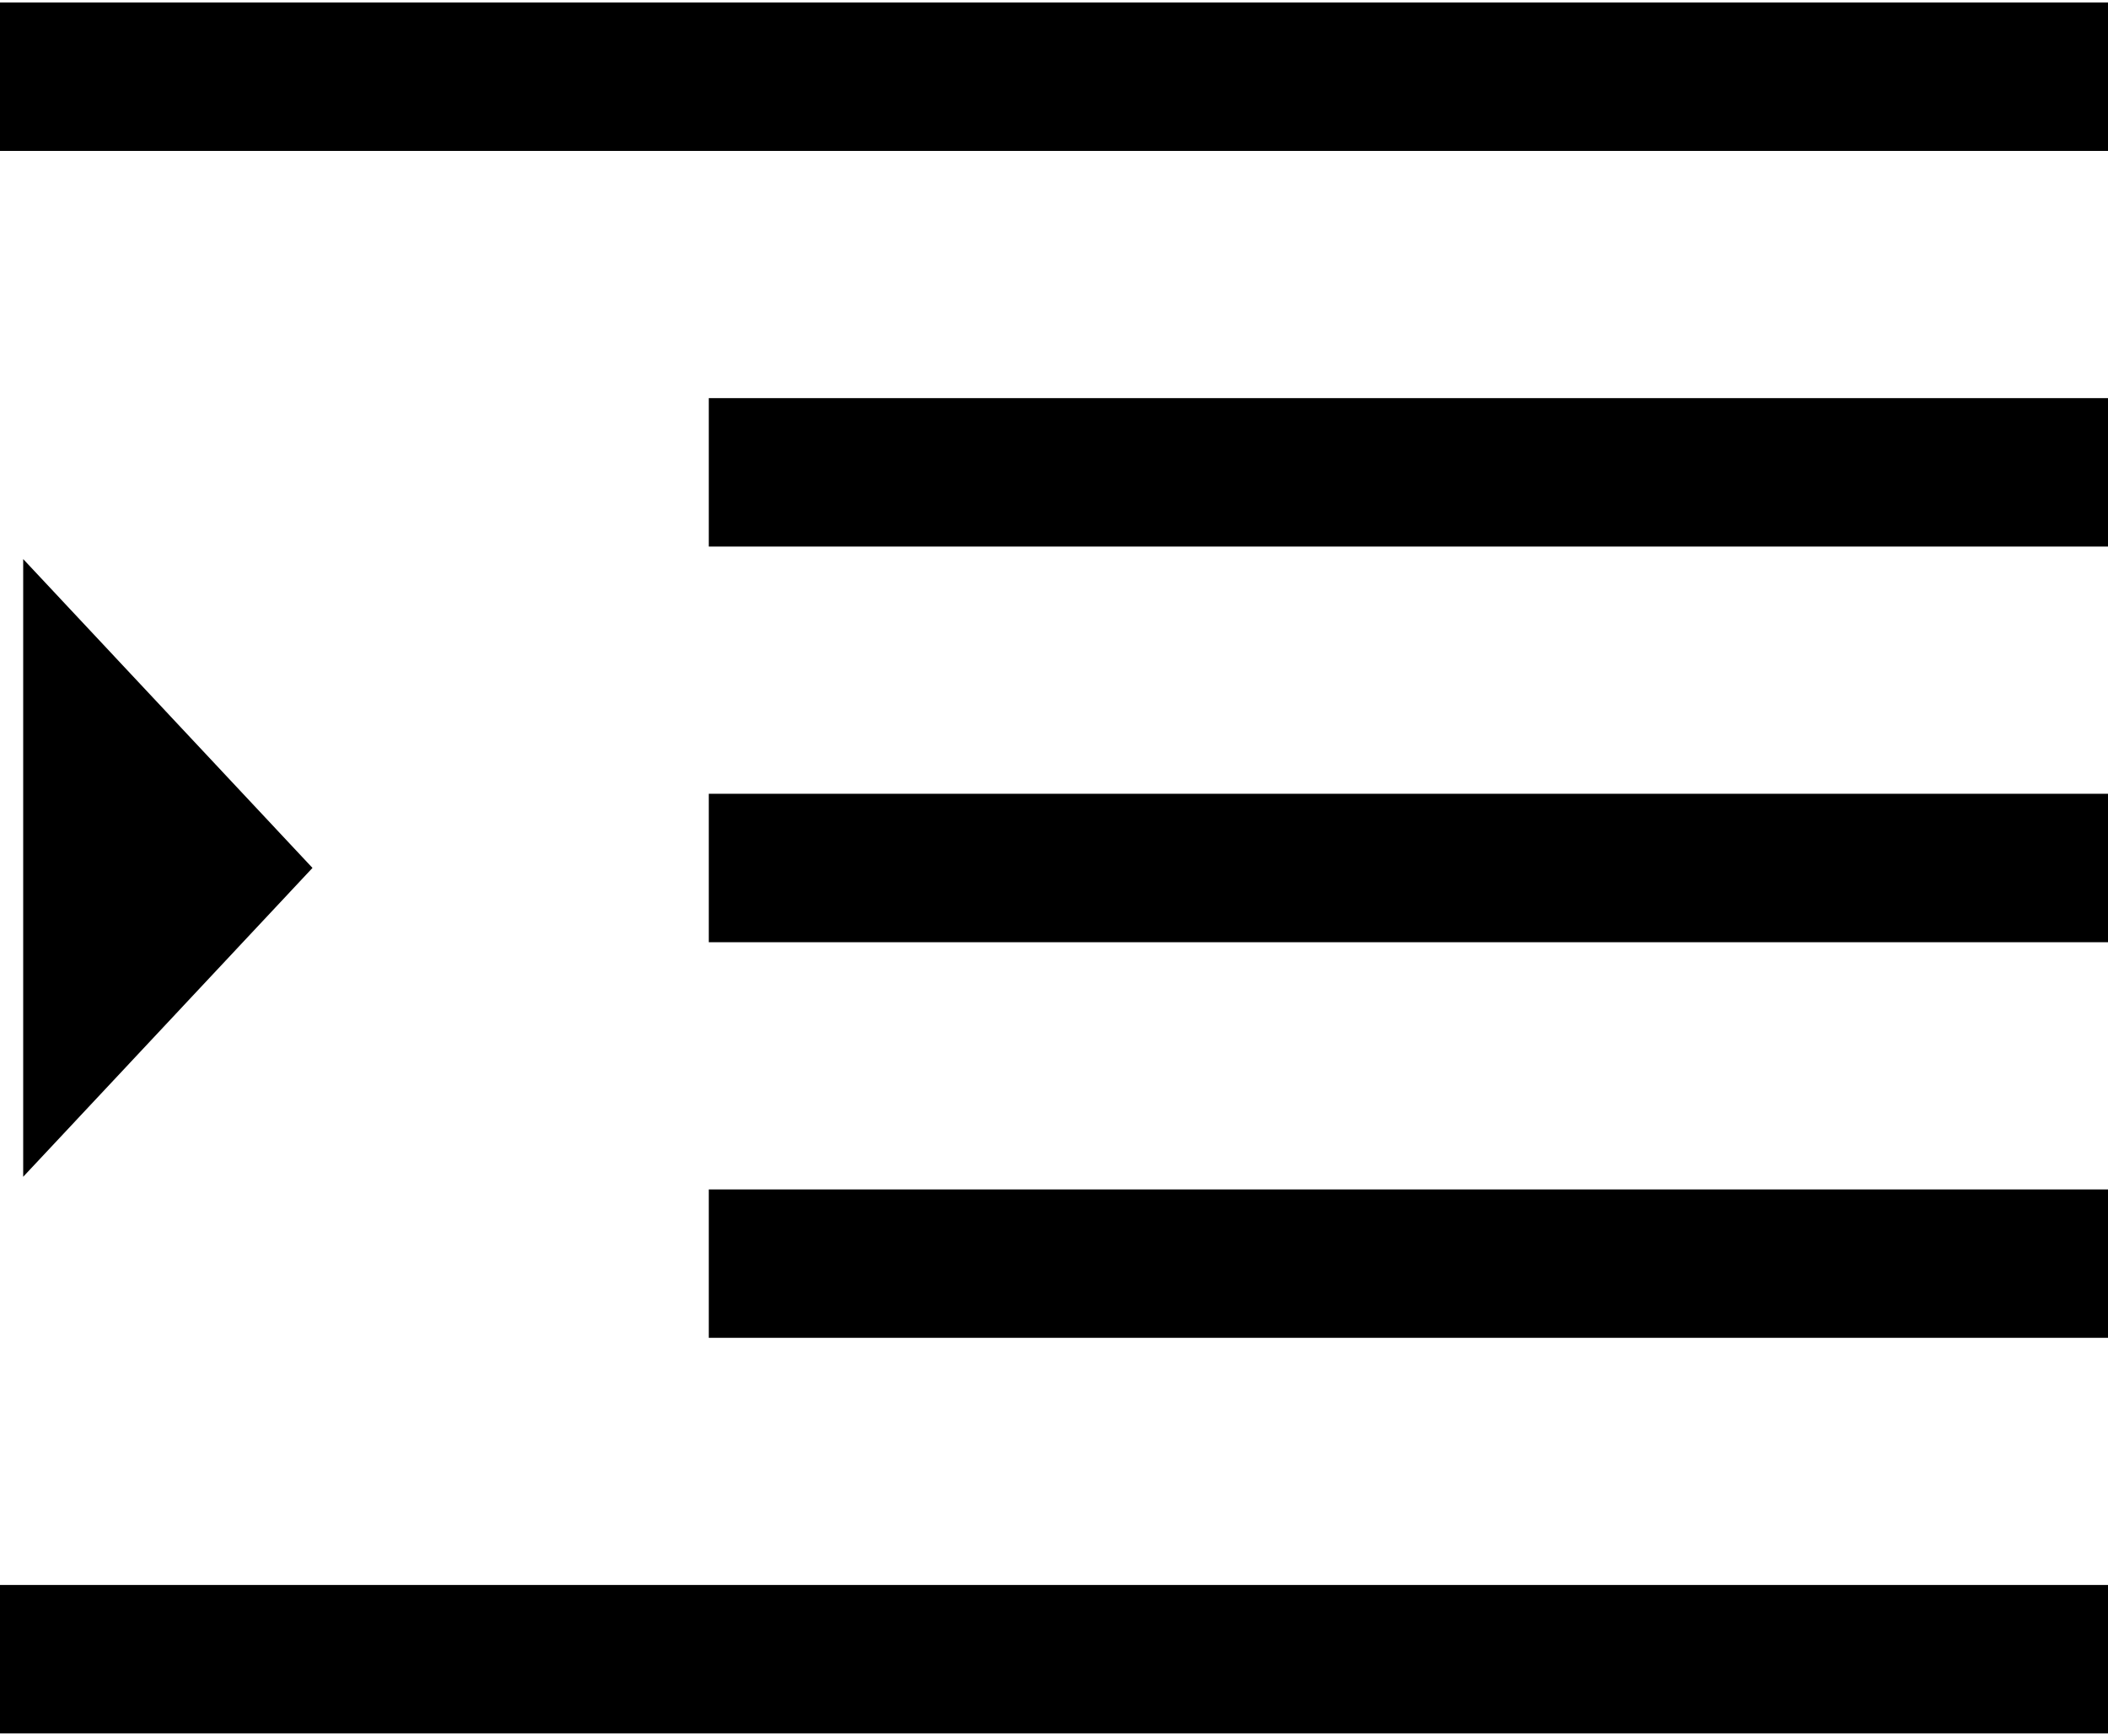
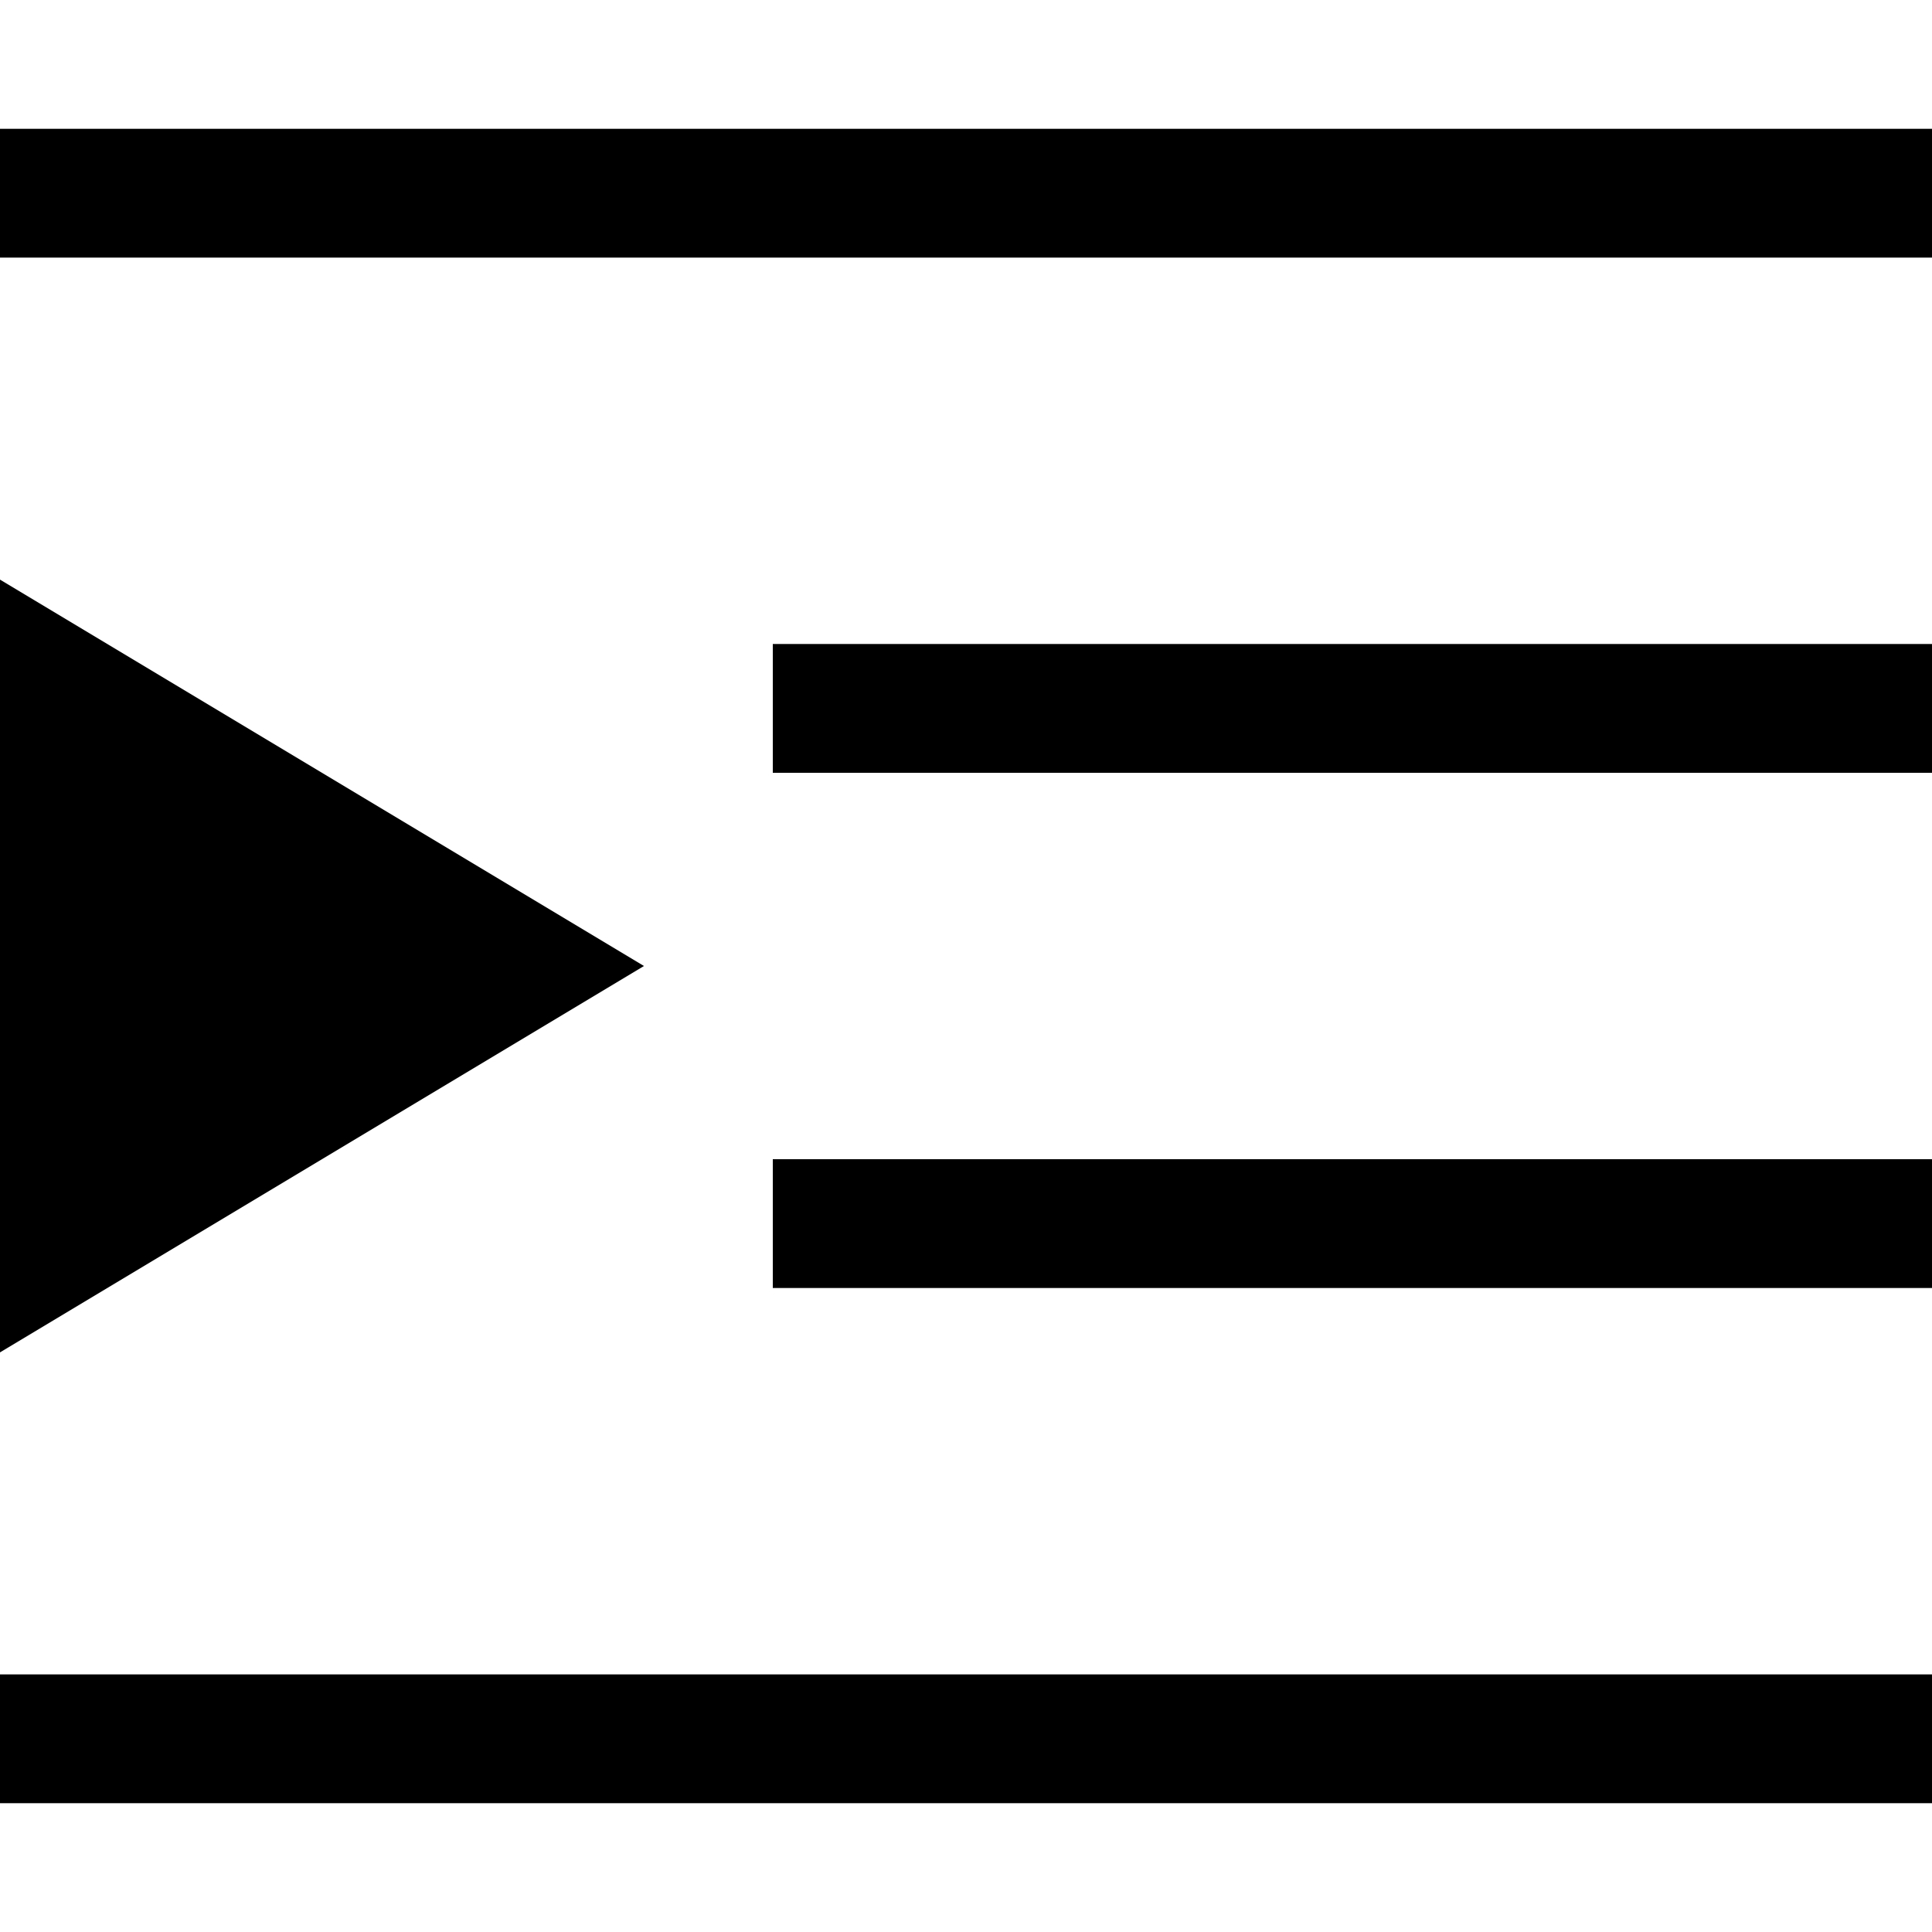
- <svg xmlns="http://www.w3.org/2000/svg" width="17" height="14">
-   <g fill="#000" fill-rule="evenodd">
-     <path d="M5.716 3.211H17v1.197H5.716zM0 .02h17v1.197H0zM0 12.783h17v1.197H0zM5.716 9.593H17v1.197H5.716zM5.716 6.402H17v1.197H5.716zM.187 9.491L2.52 7 .187 4.509z" />
-   </g>
+ <svg xmlns="http://www.w3.org/2000/svg" width="15" height="15" viewBox="0 0 15 15" fill="none">
+   <path d="M15 2H0V1H15V2Z" fill="black" />
+   <path d="M15 6H6V5H15V6Z" fill="black" />
+   <path d="M6 10H15V9H6V10Z" fill="black" />
+   <path d="M15 14H0V13H15V14Z" fill="black" />
+   <path d="M0 10.5L5 7.5L0 4.5V7.5V10.5Z" fill="black" />
</svg>
